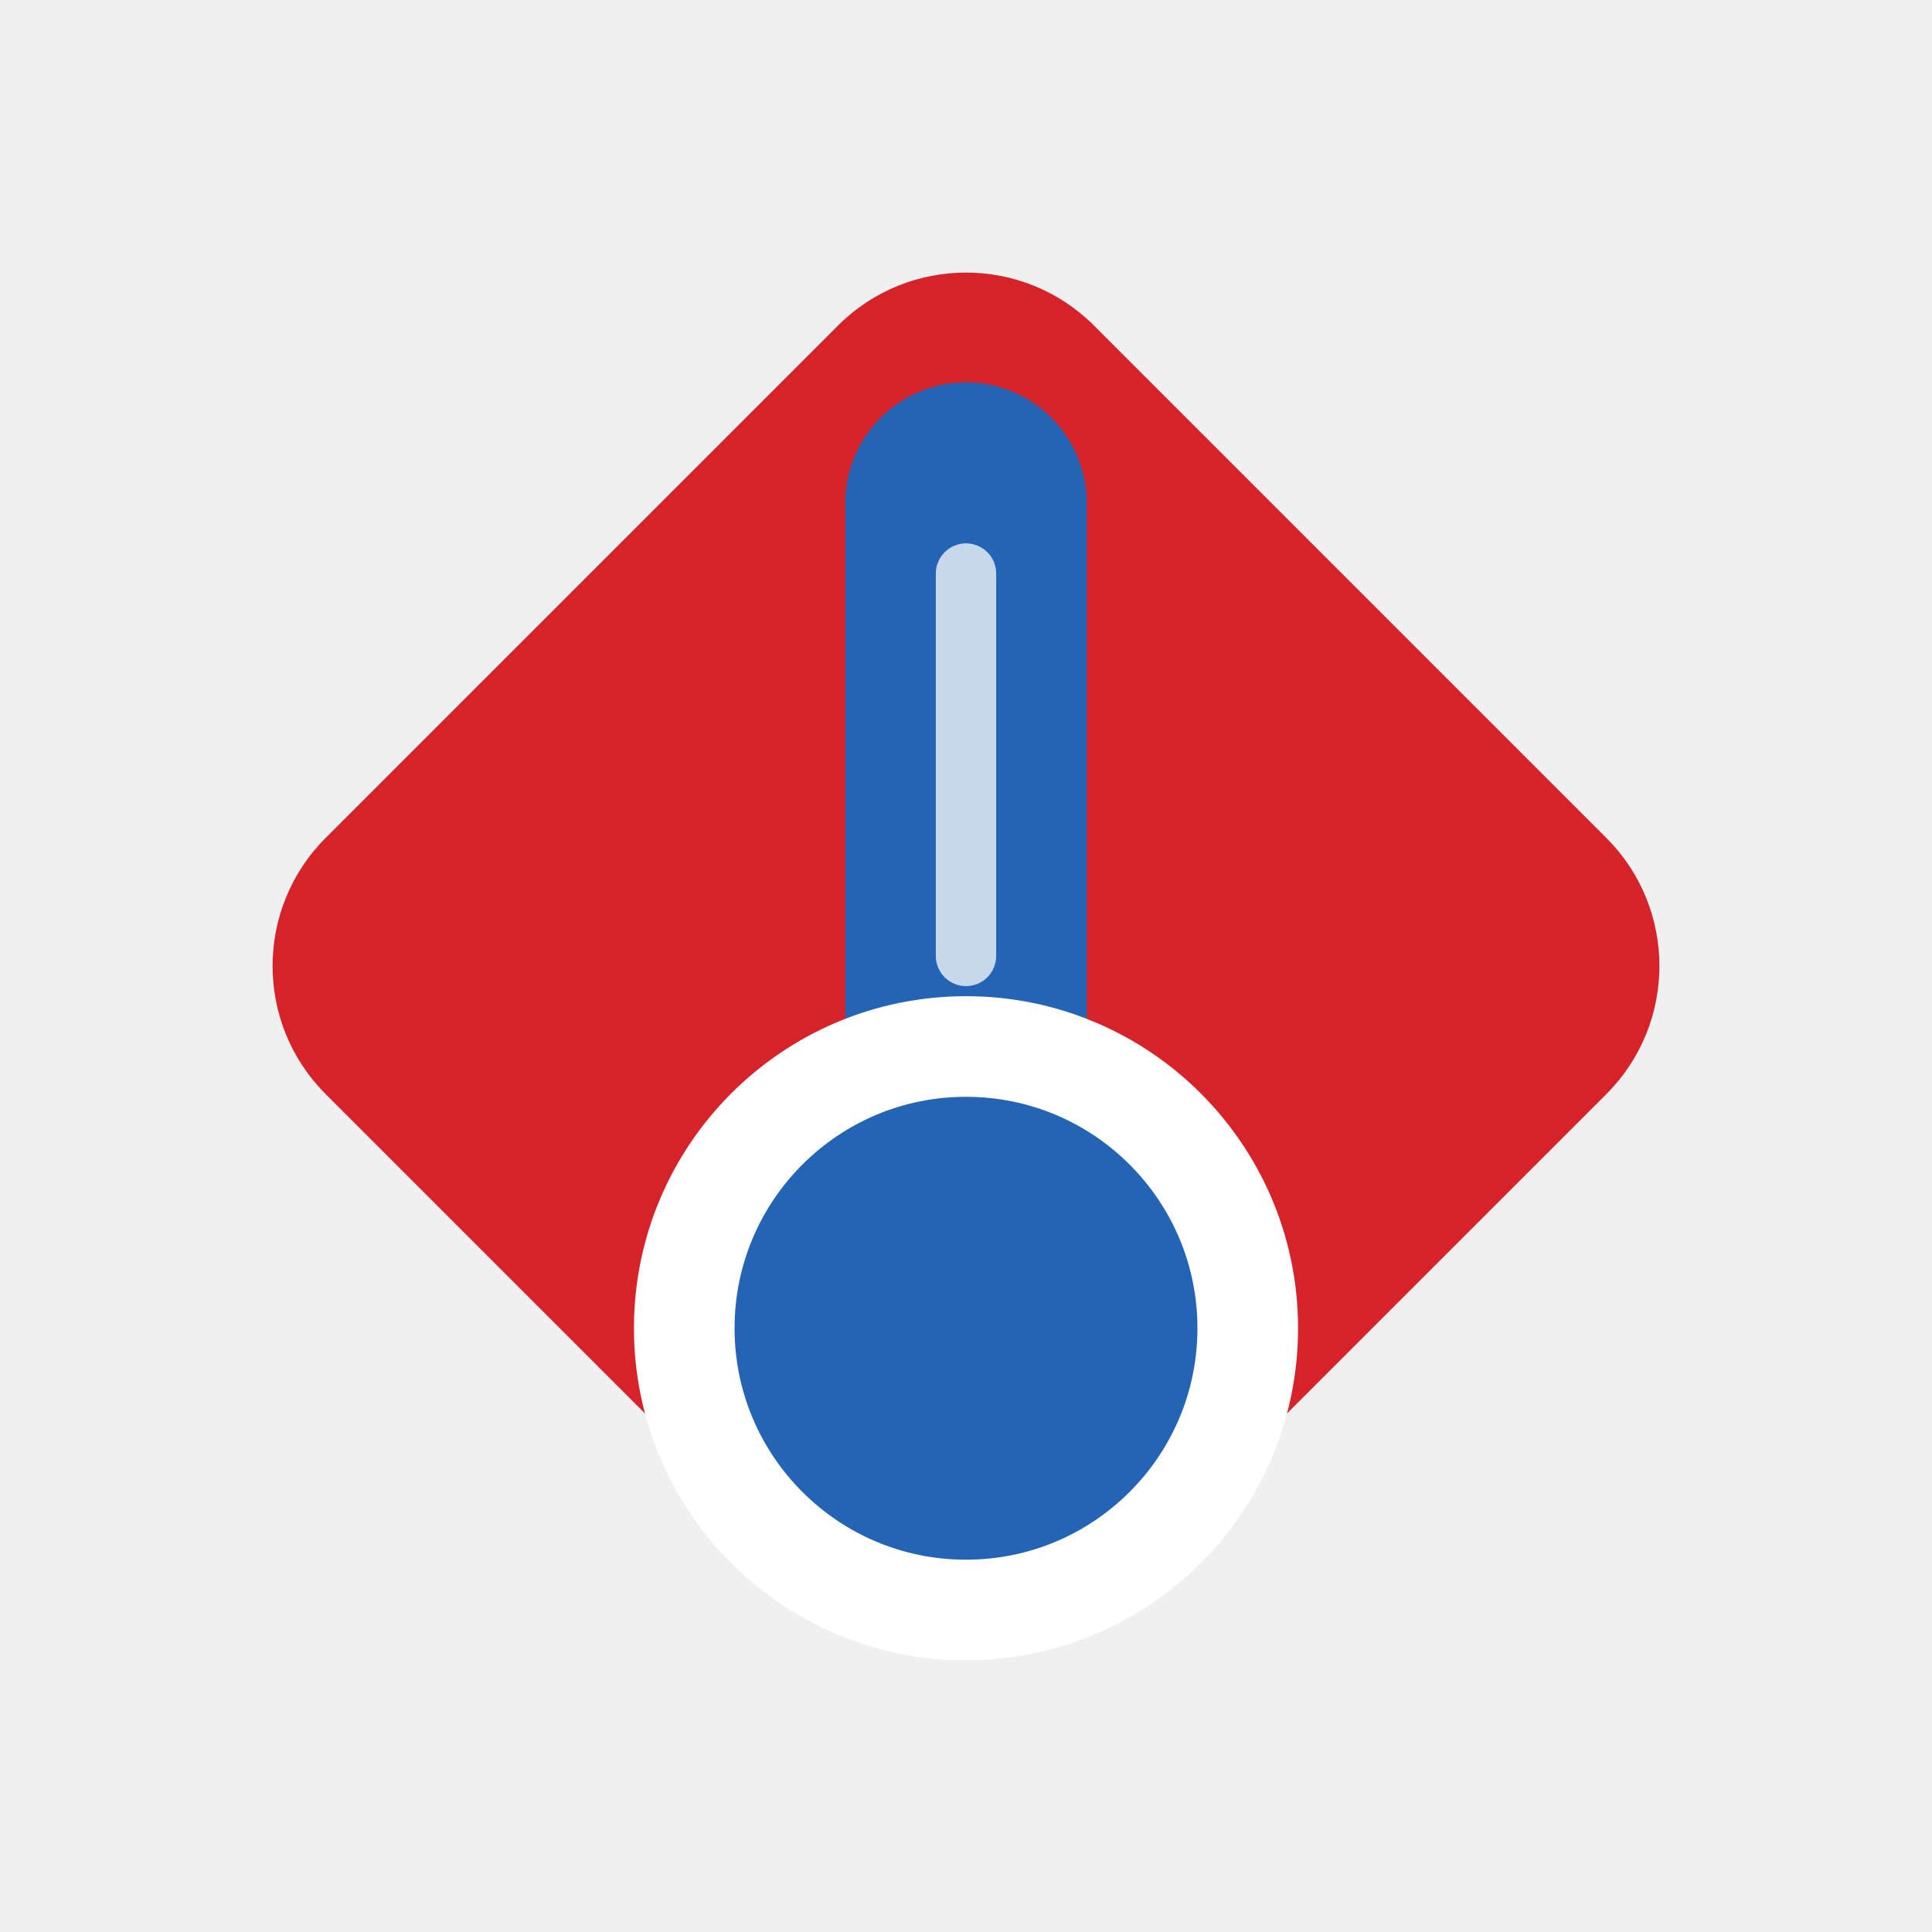
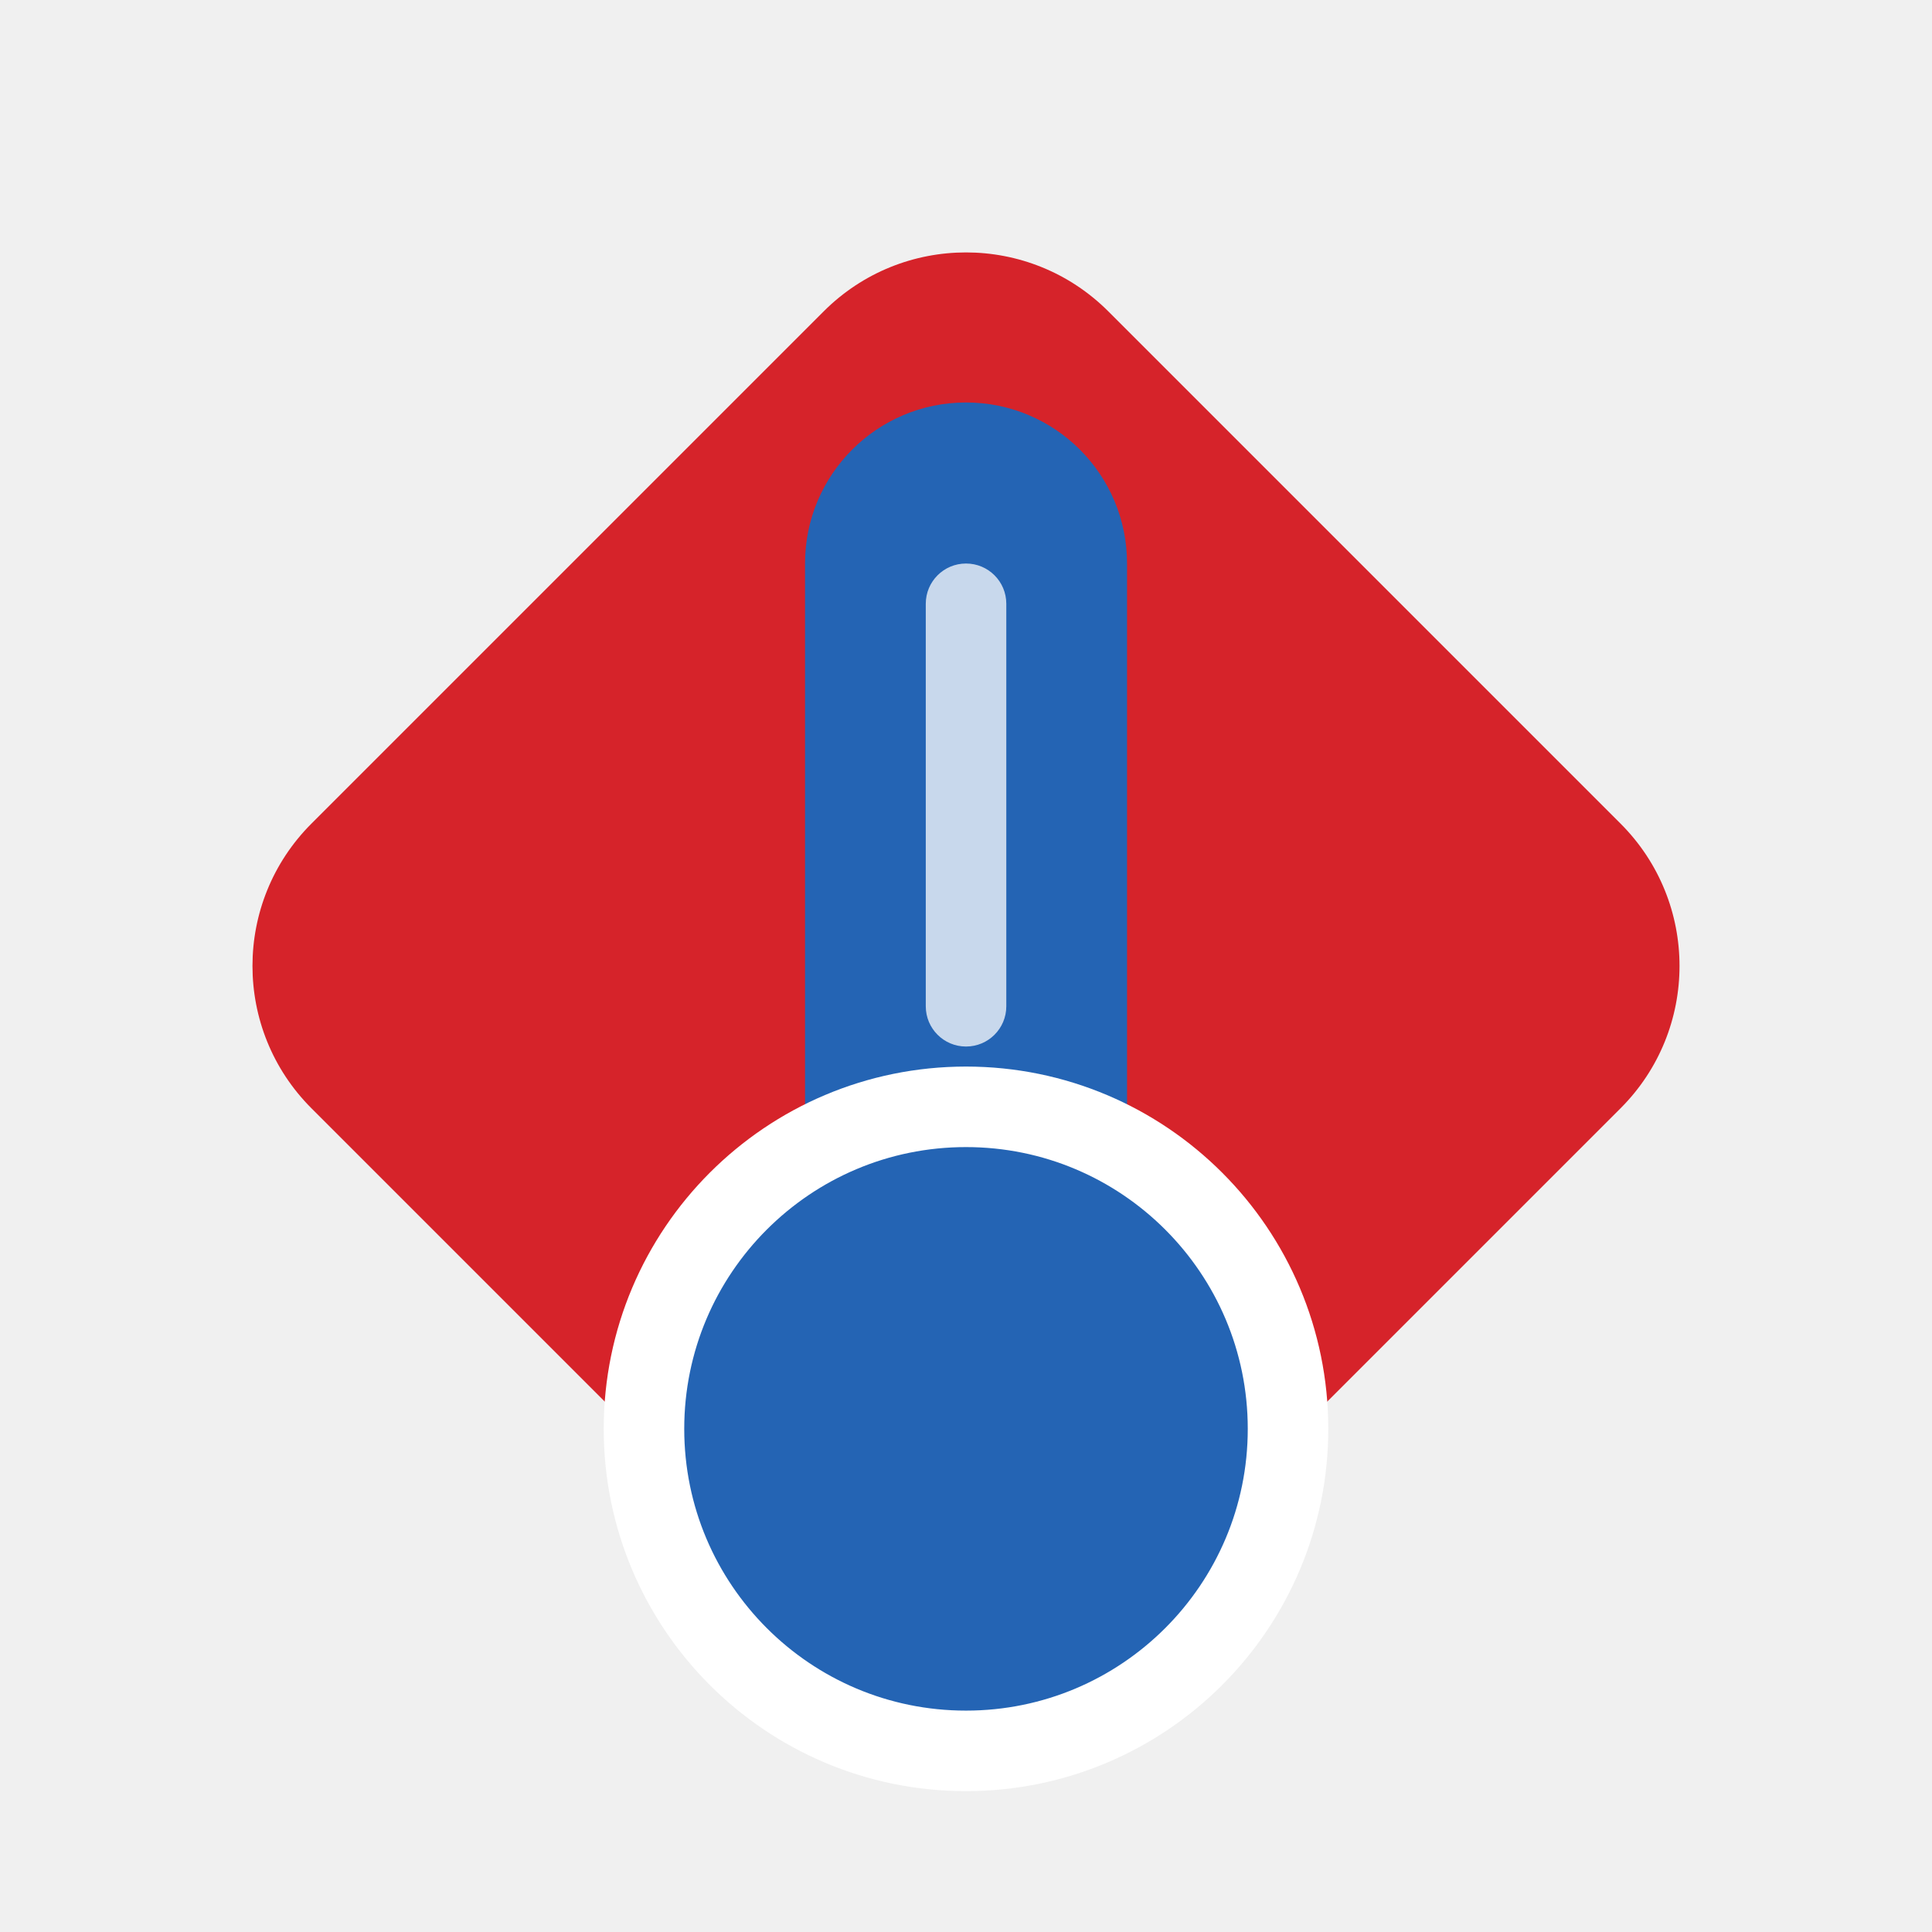
- <svg xmlns="http://www.w3.org/2000/svg" viewBox="0 0 192 192">
-   <rect x="42" y="42" width="108" height="108" rx="18" transform="rotate(45 96 96)" fill="#d6232a" />
-   <rect x="84" y="38" width="24" height="90" rx="12" fill="#2464b4" />
-   <circle cx="96" cy="132" r="28" fill="#2464b4" stroke="white" stroke-width="10" />
-   <rect x="93" y="54" width="6" height="44" rx="3" fill="white" opacity=".75" />
+ <svg xmlns="http://www.w3.org/2000/svg" viewBox="0 0 256 256">
+   <rect x="53.33" y="53.33" width="149.33" height="149.33" rx="26.67" transform="rotate(45 128 128)" fill="#d6232a" />
+   <rect x="106.67" y="53.33" width="42.67" height="149.33" rx="21.33" fill="#2464b4" />
+   <circle cx="128" cy="189.33" r="42.67" fill="#2464b4" stroke="white" stroke-width="10.67" />
+   <rect x="122.67" y="74.67" width="10.67" height="64" rx="5.33" fill="white" opacity=".75" />
</svg>
